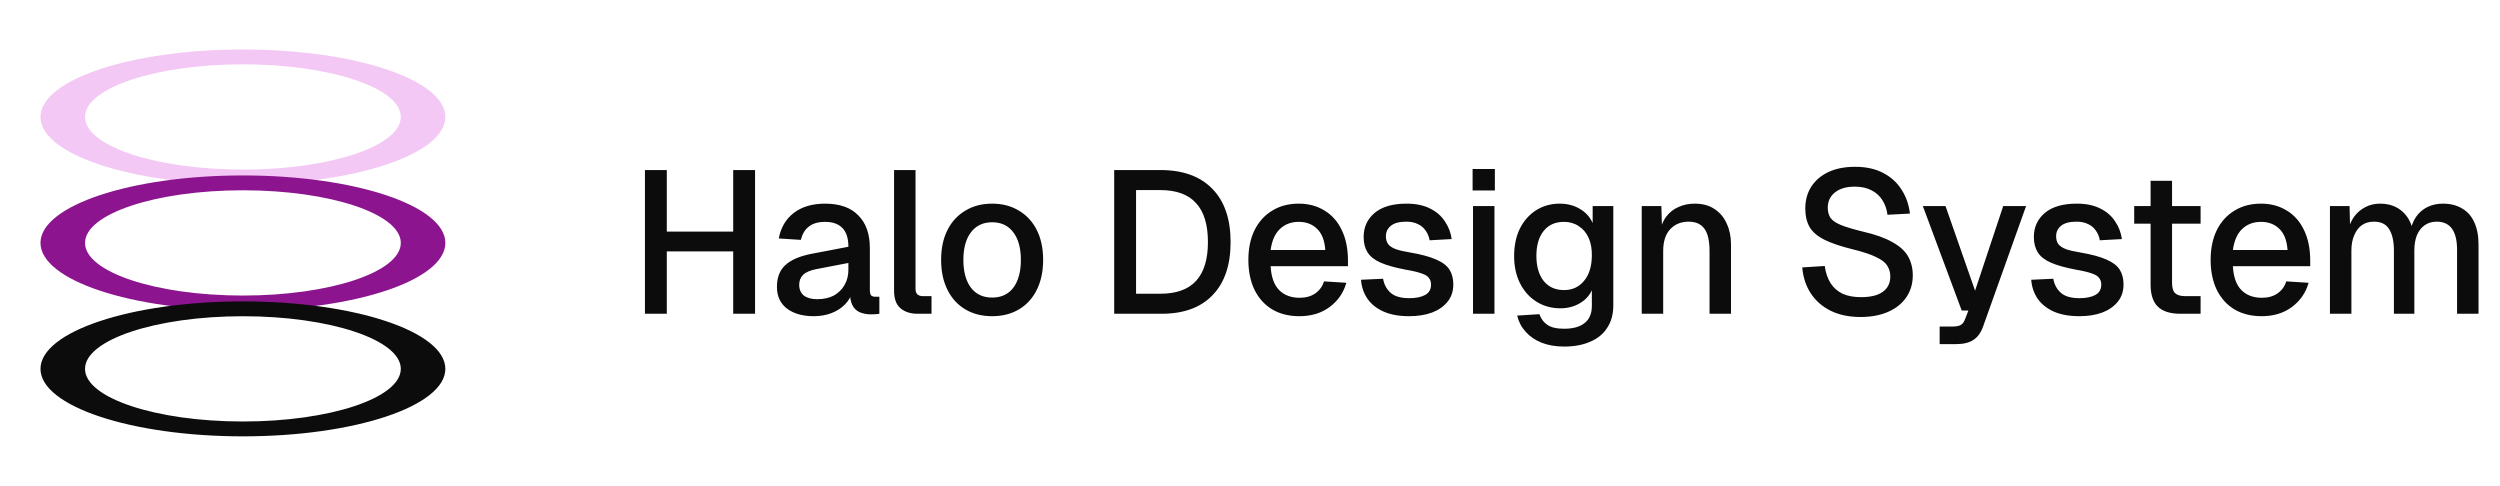
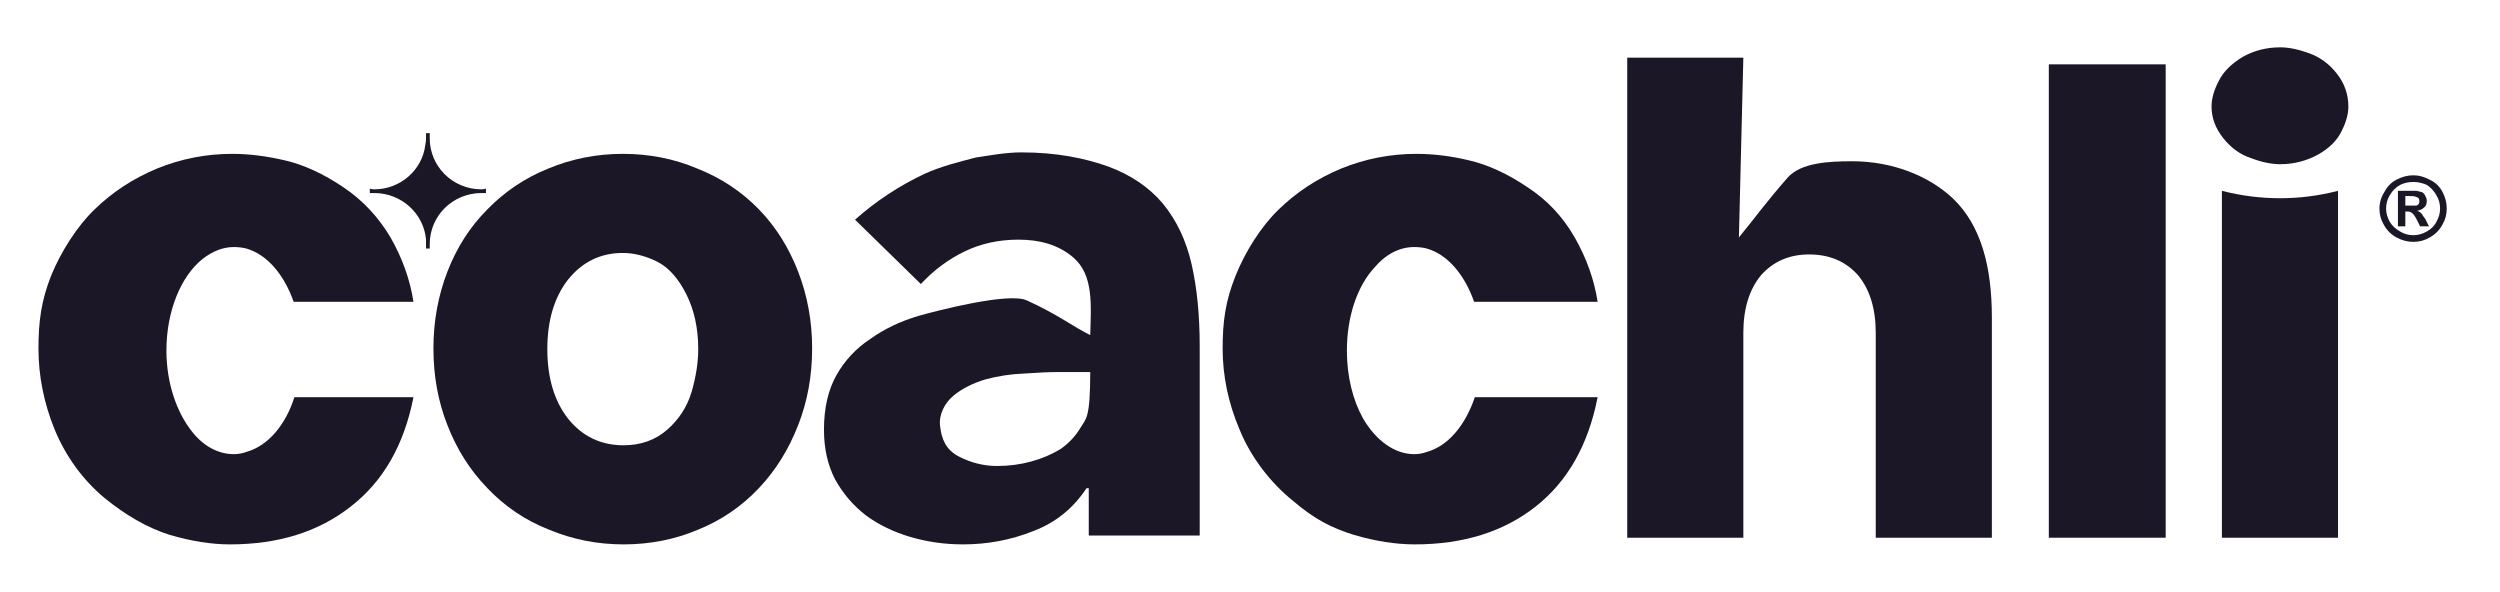
- <svg xmlns="http://www.w3.org/2000/svg" width="247" height="48" viewBox="0 0 247 48" fill="none">
-   <path d="M44 11.556C44 15.238 35.046 18.222 24 18.222C12.954 18.222 4 15.238 4 11.556C4 7.874 12.954 4.889 24 4.889C35.046 4.889 44 7.874 44 11.556ZM8.4 11.556C8.4 14.427 15.384 16.756 24 16.756C32.616 16.756 39.6 14.427 39.6 11.556C39.6 8.684 32.616 6.356 24 6.356C15.384 6.356 8.4 8.684 8.4 11.556Z" fill="#F3C8F4" />
-   <path d="M44 24C44 27.682 35.046 30.667 24 30.667C12.954 30.667 4 27.682 4 24C4 20.318 12.954 17.333 24 17.333C35.046 17.333 44 20.318 44 24ZM8.4 24C8.4 26.872 15.384 29.2 24 29.2C32.616 29.2 39.6 26.872 39.6 24C39.6 21.128 32.616 18.8 24 18.8C15.384 18.8 8.4 21.128 8.4 24Z" fill="#8C148F" />
-   <path d="M44 36.444C44 40.126 35.046 43.111 24 43.111C12.954 43.111 4 40.126 4 36.444C4 32.763 12.954 29.778 24 29.778C35.046 29.778 44 32.763 44 36.444ZM8.4 36.444C8.4 39.316 15.384 41.644 24 41.644C32.616 41.644 39.6 39.316 39.6 36.444C39.6 33.573 32.616 31.244 24 31.244C15.384 31.244 8.4 33.573 8.4 36.444Z" fill="#0C0C0C" />
-   <path d="M63.72 31V16.8H65.88V23.64L64.84 22.88H73.48L72.44 23.64V16.8H74.6V31H72.44V24.08L73.48 24.84H64.84L65.88 24.08V31H63.72ZM80.401 31.24C79.294 31.24 78.408 30.987 77.741 30.48C77.088 29.973 76.761 29.26 76.761 28.34C76.761 27.42 77.034 26.707 77.581 26.2C78.141 25.68 79.001 25.307 80.161 25.08L83.821 24.38C83.821 23.553 83.628 22.94 83.241 22.54C82.854 22.127 82.281 21.92 81.521 21.92C80.841 21.92 80.308 22.073 79.921 22.38C79.534 22.673 79.268 23.113 79.121 23.7L76.941 23.56C77.141 22.493 77.634 21.653 78.421 21.04C79.221 20.427 80.254 20.12 81.521 20.12C82.961 20.12 84.054 20.507 84.801 21.28C85.561 22.04 85.941 23.113 85.941 24.5V28.64C85.941 28.893 85.981 29.073 86.061 29.18C86.154 29.273 86.301 29.32 86.501 29.32H86.881V31C86.814 31.013 86.708 31.027 86.561 31.04C86.414 31.053 86.261 31.06 86.101 31.06C85.648 31.06 85.254 30.987 84.921 30.84C84.601 30.693 84.361 30.453 84.201 30.12C84.041 29.773 83.961 29.313 83.961 28.74L84.181 28.84C84.074 29.307 83.841 29.72 83.481 30.08C83.134 30.44 82.688 30.727 82.141 30.94C81.608 31.14 81.028 31.24 80.401 31.24ZM80.741 29.56C81.381 29.56 81.928 29.44 82.381 29.2C82.834 28.947 83.188 28.6 83.441 28.16C83.694 27.72 83.821 27.22 83.821 26.66V25.98L80.701 26.58C80.061 26.7 79.608 26.893 79.341 27.16C79.088 27.413 78.961 27.74 78.961 28.14C78.961 28.593 79.114 28.947 79.421 29.2C79.741 29.44 80.181 29.56 80.741 29.56ZM90.654 31C89.961 31 89.401 30.82 88.974 30.46C88.548 30.1 88.334 29.527 88.334 28.74V16.8H90.454V28.54C90.454 28.78 90.514 28.96 90.634 29.08C90.768 29.2 90.954 29.26 91.194 29.26H92.034V31H90.654ZM98.022 31.24C97.009 31.24 96.122 31.013 95.362 30.56C94.602 30.107 94.016 29.46 93.602 28.62C93.189 27.78 92.982 26.8 92.982 25.68C92.982 24.547 93.189 23.567 93.602 22.74C94.016 21.913 94.602 21.273 95.362 20.82C96.122 20.353 97.009 20.12 98.022 20.12C99.035 20.12 99.922 20.353 100.682 20.82C101.442 21.273 102.029 21.913 102.442 22.74C102.856 23.567 103.062 24.547 103.062 25.68C103.062 26.8 102.856 27.78 102.442 28.62C102.029 29.46 101.442 30.107 100.682 30.56C99.922 31.013 99.035 31.24 98.022 31.24ZM98.022 29.4C98.929 29.4 99.629 29.073 100.122 28.42C100.616 27.753 100.862 26.84 100.862 25.68C100.862 24.52 100.616 23.613 100.122 22.96C99.629 22.293 98.929 21.96 98.022 21.96C97.129 21.96 96.429 22.293 95.922 22.96C95.429 23.613 95.182 24.52 95.182 25.68C95.182 26.84 95.429 27.753 95.922 28.42C96.429 29.073 97.129 29.4 98.022 29.4ZM110.083 31V16.8H114.643C116.87 16.8 118.583 17.42 119.783 18.66C120.983 19.887 121.583 21.64 121.583 23.92C121.583 26.187 120.99 27.933 119.803 29.16C118.63 30.387 116.95 31 114.763 31H110.083ZM112.243 29.02H114.643C116.217 29.02 117.39 28.6 118.163 27.76C118.95 26.907 119.343 25.627 119.343 23.92C119.343 22.187 118.95 20.9 118.163 20.06C117.39 19.207 116.217 18.78 114.643 18.78H112.243V29.02ZM128.379 31.24C127.339 31.24 126.439 31.013 125.679 30.56C124.933 30.107 124.353 29.46 123.939 28.62C123.539 27.78 123.339 26.8 123.339 25.68C123.339 24.56 123.539 23.587 123.939 22.76C124.353 21.92 124.933 21.273 125.679 20.82C126.426 20.353 127.306 20.12 128.319 20.12C129.279 20.12 130.126 20.347 130.859 20.8C131.593 21.24 132.159 21.88 132.559 22.72C132.973 23.56 133.179 24.573 133.179 25.76V26.3H125.539C125.593 27.34 125.866 28.12 126.359 28.64C126.866 29.16 127.546 29.42 128.399 29.42C129.026 29.42 129.546 29.273 129.959 28.98C130.373 28.687 130.659 28.293 130.819 27.8L133.019 27.94C132.739 28.927 132.186 29.727 131.359 30.34C130.546 30.94 129.553 31.24 128.379 31.24ZM125.539 24.7H130.939C130.873 23.753 130.599 23.053 130.119 22.6C129.653 22.147 129.053 21.92 128.319 21.92C127.559 21.92 126.933 22.16 126.439 22.64C125.959 23.107 125.659 23.793 125.539 24.7ZM139.227 31.24C138.227 31.24 137.381 31.087 136.687 30.78C136.007 30.473 135.481 30.053 135.107 29.52C134.734 28.973 134.521 28.347 134.467 27.64L136.647 27.54C136.754 28.127 137.007 28.593 137.407 28.94C137.807 29.287 138.414 29.46 139.227 29.46C139.894 29.46 140.421 29.353 140.807 29.14C141.194 28.927 141.387 28.587 141.387 28.12C141.387 27.867 141.321 27.653 141.187 27.48C141.067 27.293 140.827 27.14 140.467 27.02C140.107 26.887 139.574 26.76 138.867 26.64C137.814 26.44 136.987 26.207 136.387 25.94C135.787 25.673 135.361 25.333 135.107 24.92C134.854 24.507 134.727 24.007 134.727 23.42C134.727 22.447 135.087 21.653 135.807 21.04C136.541 20.427 137.594 20.12 138.967 20.12C139.887 20.12 140.661 20.28 141.287 20.6C141.914 20.907 142.401 21.327 142.747 21.86C143.107 22.38 143.334 22.967 143.427 23.62L141.247 23.74C141.181 23.367 141.047 23.047 140.847 22.78C140.661 22.5 140.407 22.287 140.087 22.14C139.767 21.98 139.387 21.9 138.947 21.9C138.267 21.9 137.761 22.033 137.427 22.3C137.094 22.567 136.927 22.913 136.927 23.34C136.927 23.66 137.001 23.92 137.147 24.12C137.307 24.32 137.561 24.487 137.907 24.62C138.254 24.74 138.714 24.847 139.287 24.94C140.394 25.127 141.261 25.36 141.887 25.64C142.514 25.907 142.954 26.24 143.207 26.64C143.461 27.04 143.587 27.527 143.587 28.1C143.587 28.767 143.401 29.333 143.027 29.8C142.654 30.267 142.141 30.627 141.487 30.88C140.834 31.12 140.081 31.24 139.227 31.24ZM145.533 31V20.36H147.653V31H145.533ZM145.493 18.82V16.7H147.693V18.82H145.493ZM154.535 34.24C153.695 34.24 152.955 34.113 152.315 33.86C151.675 33.607 151.148 33.247 150.735 32.78C150.321 32.327 150.041 31.793 149.895 31.18L152.095 31.04C152.241 31.48 152.495 31.827 152.855 32.08C153.228 32.347 153.788 32.48 154.535 32.48C155.415 32.48 156.088 32.293 156.555 31.92C157.035 31.547 157.275 30.98 157.275 30.22V28.68C157.021 29.227 156.615 29.66 156.055 29.98C155.495 30.3 154.868 30.46 154.175 30.46C153.281 30.46 152.488 30.24 151.795 29.8C151.101 29.36 150.561 28.753 150.175 27.98C149.788 27.207 149.595 26.313 149.595 25.3C149.595 24.273 149.781 23.373 150.155 22.6C150.541 21.827 151.075 21.22 151.755 20.78C152.448 20.34 153.228 20.12 154.095 20.12C154.855 20.12 155.521 20.293 156.095 20.64C156.681 20.987 157.101 21.453 157.355 22.04V20.36H159.395V30.16C159.395 31.04 159.195 31.78 158.795 32.38C158.408 32.993 157.848 33.453 157.115 33.76C156.395 34.08 155.535 34.24 154.535 34.24ZM154.515 28.66C155.341 28.66 156.001 28.36 156.495 27.76C157.001 27.16 157.261 26.333 157.275 25.28C157.288 24.587 157.181 23.993 156.955 23.5C156.728 22.993 156.401 22.607 155.975 22.34C155.561 22.06 155.075 21.92 154.515 21.92C153.648 21.92 152.975 22.227 152.495 22.84C152.028 23.44 151.795 24.253 151.795 25.28C151.795 26.32 152.035 27.147 152.515 27.76C153.008 28.36 153.675 28.66 154.515 28.66ZM162.203 31V20.36H164.143L164.223 23.2L163.963 23.06C164.083 22.367 164.31 21.807 164.643 21.38C164.976 20.953 165.383 20.64 165.863 20.44C166.343 20.227 166.863 20.12 167.423 20.12C168.223 20.12 168.883 20.3 169.403 20.66C169.936 21.007 170.336 21.487 170.603 22.1C170.883 22.7 171.023 23.387 171.023 24.16V31H168.903V24.8C168.903 24.173 168.836 23.647 168.703 23.22C168.57 22.793 168.35 22.467 168.043 22.24C167.736 22.013 167.336 21.9 166.843 21.9C166.096 21.9 165.49 22.147 165.023 22.64C164.556 23.133 164.323 23.853 164.323 24.8V31H162.203ZM183.823 31.32C182.689 31.32 181.703 31.113 180.863 30.7C180.036 30.287 179.383 29.713 178.903 28.98C178.423 28.247 178.143 27.393 178.063 26.42L180.283 26.28C180.376 26.947 180.569 27.513 180.863 27.98C181.156 28.433 181.549 28.78 182.043 29.02C182.549 29.247 183.156 29.36 183.863 29.36C184.476 29.36 184.996 29.287 185.423 29.14C185.863 28.98 186.196 28.747 186.423 28.44C186.649 28.133 186.763 27.76 186.763 27.32C186.763 26.92 186.663 26.567 186.463 26.26C186.276 25.94 185.909 25.653 185.363 25.4C184.829 25.133 184.043 24.873 183.003 24.62C181.869 24.34 180.963 24.033 180.283 23.7C179.603 23.367 179.109 22.953 178.803 22.46C178.509 21.953 178.363 21.333 178.363 20.6C178.363 19.787 178.556 19.073 178.943 18.46C179.343 17.833 179.909 17.347 180.643 17C181.376 16.653 182.256 16.48 183.283 16.48C184.363 16.48 185.283 16.68 186.043 17.08C186.816 17.48 187.423 18.027 187.863 18.72C188.316 19.413 188.596 20.207 188.703 21.1L186.483 21.22C186.416 20.673 186.249 20.193 185.983 19.78C185.716 19.353 185.356 19.027 184.903 18.8C184.449 18.56 183.896 18.44 183.243 18.44C182.416 18.44 181.763 18.633 181.283 19.02C180.816 19.393 180.583 19.893 180.583 20.52C180.583 20.92 180.676 21.26 180.863 21.54C181.063 21.807 181.409 22.04 181.903 22.24C182.409 22.44 183.123 22.653 184.043 22.88C185.269 23.16 186.243 23.507 186.963 23.92C187.696 24.32 188.216 24.793 188.523 25.34C188.829 25.887 188.983 26.507 188.983 27.2C188.983 28.04 188.763 28.773 188.323 29.4C187.896 30.013 187.296 30.487 186.523 30.82C185.749 31.153 184.849 31.32 183.823 31.32ZM191.637 34V32.26H192.937C193.297 32.26 193.563 32.207 193.737 32.1C193.91 31.993 194.043 31.813 194.137 31.56L194.477 30.68H193.817L189.977 20.36H192.217L195.137 28.72L197.917 20.36H200.177L195.937 32.24C195.723 32.853 195.403 33.3 194.977 33.58C194.563 33.86 193.983 34 193.237 34H191.637ZM205.445 31.24C204.445 31.24 203.598 31.087 202.905 30.78C202.225 30.473 201.698 30.053 201.325 29.52C200.951 28.973 200.738 28.347 200.685 27.64L202.865 27.54C202.971 28.127 203.225 28.593 203.625 28.94C204.025 29.287 204.631 29.46 205.445 29.46C206.111 29.46 206.638 29.353 207.025 29.14C207.411 28.927 207.605 28.587 207.605 28.12C207.605 27.867 207.538 27.653 207.405 27.48C207.285 27.293 207.045 27.14 206.685 27.02C206.325 26.887 205.791 26.76 205.085 26.64C204.031 26.44 203.205 26.207 202.605 25.94C202.005 25.673 201.578 25.333 201.325 24.92C201.071 24.507 200.945 24.007 200.945 23.42C200.945 22.447 201.305 21.653 202.025 21.04C202.758 20.427 203.811 20.12 205.185 20.12C206.105 20.12 206.878 20.28 207.505 20.6C208.131 20.907 208.618 21.327 208.965 21.86C209.325 22.38 209.551 22.967 209.645 23.62L207.465 23.74C207.398 23.367 207.265 23.047 207.065 22.78C206.878 22.5 206.625 22.287 206.305 22.14C205.985 21.98 205.605 21.9 205.165 21.9C204.485 21.9 203.978 22.033 203.645 22.3C203.311 22.567 203.145 22.913 203.145 23.34C203.145 23.66 203.218 23.92 203.365 24.12C203.525 24.32 203.778 24.487 204.125 24.62C204.471 24.74 204.931 24.847 205.505 24.94C206.611 25.127 207.478 25.36 208.105 25.64C208.731 25.907 209.171 26.24 209.425 26.64C209.678 27.04 209.805 27.527 209.805 28.1C209.805 28.767 209.618 29.333 209.245 29.8C208.871 30.267 208.358 30.627 207.705 30.88C207.051 31.12 206.298 31.24 205.445 31.24ZM215.439 31C214.426 31 213.679 30.767 213.199 30.3C212.719 29.833 212.479 29.107 212.479 28.12V17.86H214.599V27.96C214.599 28.453 214.706 28.793 214.919 28.98C215.133 29.167 215.459 29.26 215.899 29.26H217.419V31H215.439ZM210.859 22.1V20.36H217.419V22.1H210.859ZM223.45 31.24C222.41 31.24 221.51 31.013 220.75 30.56C220.003 30.107 219.423 29.46 219.01 28.62C218.61 27.78 218.41 26.8 218.41 25.68C218.41 24.56 218.61 23.587 219.01 22.76C219.423 21.92 220.003 21.273 220.75 20.82C221.496 20.353 222.376 20.12 223.39 20.12C224.35 20.12 225.196 20.347 225.93 20.8C226.663 21.24 227.23 21.88 227.63 22.72C228.043 23.56 228.25 24.573 228.25 25.76V26.3H220.61C220.663 27.34 220.936 28.12 221.43 28.64C221.936 29.16 222.616 29.42 223.47 29.42C224.096 29.42 224.616 29.273 225.03 28.98C225.443 28.687 225.73 28.293 225.89 27.8L228.09 27.94C227.81 28.927 227.256 29.727 226.43 30.34C225.616 30.94 224.623 31.24 223.45 31.24ZM220.61 24.7H226.01C225.943 23.753 225.67 23.053 225.19 22.6C224.723 22.147 224.123 21.92 223.39 21.92C222.63 21.92 222.003 22.16 221.51 22.64C221.03 23.107 220.73 23.793 220.61 24.7ZM230.198 31V20.36H232.138L232.198 23L231.958 22.92C232.078 22.333 232.284 21.833 232.578 21.42C232.884 21.007 233.258 20.687 233.698 20.46C234.138 20.233 234.618 20.12 235.138 20.12C236.044 20.12 236.784 20.38 237.358 20.9C237.931 21.407 238.291 22.107 238.438 23H238.098C238.218 22.373 238.418 21.853 238.698 21.44C238.991 21.013 239.364 20.687 239.818 20.46C240.271 20.233 240.784 20.12 241.358 20.12C242.104 20.12 242.738 20.28 243.258 20.6C243.791 20.907 244.191 21.36 244.458 21.96C244.738 22.56 244.878 23.293 244.878 24.16V31H242.758V24.68C242.758 23.76 242.591 23.067 242.258 22.6C241.924 22.133 241.418 21.9 240.738 21.9C240.298 21.9 239.911 22.013 239.578 22.24C239.244 22.467 238.984 22.793 238.798 23.22C238.624 23.647 238.538 24.16 238.538 24.76V31H236.518V24.76C236.518 23.853 236.364 23.153 236.058 22.66C235.764 22.153 235.258 21.9 234.538 21.9C234.084 21.9 233.691 22.013 233.358 22.24C233.038 22.467 232.784 22.8 232.598 23.24C232.411 23.667 232.318 24.173 232.318 24.76V31H230.198Z" fill="#0C0C0C" />
+ <svg xmlns="http://www.w3.org/2000/svg" viewBox="232 360 338 80" fill="#1c1726" role="img" aria-label="Coachli">
+   <path d="M341.8 407.101C341.8 410.834 341.167 414.301 339.9 417.501C338.633 420.767 336.867 423.601 334.6 426.001C332.267 428.467 329.533 430.334 326.4 431.601C323.267 432.934 319.9 433.601 316.3 433.601C312.767 433.601 309.4 432.934 306.2 431.601C303 430.334 300.233 428.467 297.9 426.001C295.567 423.601 293.767 420.767 292.5 417.501C291.233 414.301 290.6 410.834 290.6 407.101C290.6 403.434 291.233 399.967 292.5 396.701C293.767 393.434 295.567 390.634 297.9 388.301C300.233 385.901 302.967 384.067 306.1 382.801C309.3 381.467 312.667 380.801 316.2 380.801C319.8 380.801 323.167 381.467 326.3 382.801C329.5 384.067 332.267 385.901 334.6 388.301C336.867 390.634 338.633 393.434 339.9 396.701C341.167 399.967 341.8 403.434 341.8 407.101ZM326.4 407.201C326.4 404.401 325.867 401.934 324.8 399.801C323.733 397.667 322.433 396.201 320.9 395.401C319.3 394.601 317.733 394.201 316.2 394.201C313.2 394.201 310.733 395.401 308.8 397.801C306.933 400.201 306 403.334 306 407.201C306 411.067 306.933 414.201 308.8 416.601C310.733 419.001 313.233 420.201 316.3 420.201C318.633 420.201 320.6 419.501 322.2 418.101C323.8 416.701 324.9 415.001 325.5 413.001C326.1 410.934 326.4 409.001 326.4 407.201Z" />
+   <path d="M496 386.801C492.8 383.801 487.9 381.801 482.4 381.801C479.2 381.801 475.5 382.001 473.7 384.001C470.8 387.301 469 389.801 467.1 392.101L467.7 367.801H452V432.701H467.7V405.001C467.7 401.734 468.5 399.134 470.1 397.201C471.767 395.334 473.933 394.401 476.6 394.401C479.333 394.401 481.533 395.334 483.2 397.201C484.8 399.134 485.6 401.734 485.6 405.001V432.701H501.3V402.901C501.3 396.201 499.9 390.501 496 386.801Z" />
+   <path d="M509 368.7V432.7H524.8V368.7H509Z" />
+   <path d="M547.9 369.9C546.9 368.634 545.667 367.734 544.2 367.2C542.733 366.667 541.433 366.4 540.3 366.4C538.433 366.4 536.733 366.834 535.2 367.7C533.667 368.634 532.6 369.7 532 370.9C531.333 372.167 531 373.334 531 374.4C531 375.934 531.533 377.367 532.6 378.7C533.667 380.034 534.933 380.934 536.4 381.4C537.8 381.934 539.1 382.2 540.3 382.2C542.1 382.2 543.8 381.767 545.4 380.9C546.933 380.034 548 378.967 548.6 377.7C549.2 376.5 549.5 375.4 549.5 374.4C549.5 372.734 548.967 371.234 547.9 369.9ZM540.3 386.8C537.633 386.8 535 386.467 532.4 385.8V432.7H548.1V385.8C545.5 386.467 542.9 386.8 540.3 386.8Z" />
+   <path d="M394.2 406.801V432.401H379.2V426.001H378.9C377.1 428.734 374.7 430.667 371.7 431.801C368.7 433.001 365.533 433.601 362.2 433.601C359.733 433.601 357.367 433.267 355.1 432.601C352.833 431.934 350.833 430.967 349.1 429.701C347.367 428.367 345.967 426.734 344.9 424.801C343.9 422.867 343.4 420.634 343.4 418.101C343.4 415.167 343.967 412.701 345.1 410.701C346.233 408.701 347.767 407.067 349.7 405.801C351.567 404.467 353.733 403.434 356.2 402.701C358.7 402.001 368.3 399.501 370.8 400.601C375 402.501 377.3 404.301 379.4 405.301C379.5 401.301 379.9 397.201 377.1 394.801C375.1 393.101 372.6 392.401 369.7 392.401C367.033 392.401 364.6 392.934 362.4 394.001C360.2 395.067 358.233 396.534 356.5 398.401L347.6 389.701C350.4 387.201 353.6 385.101 357 383.501C359.2 382.501 361.6 381.901 363.9 381.301C365.9 381.001 368 380.601 370.1 380.601C374.9 380.601 378.7 381.401 381.8 382.501C384.867 383.634 387.333 385.301 389.2 387.501C391.067 389.767 392.367 392.501 393.1 395.701C393.833 398.901 394.2 402.601 394.2 406.801ZM379.4 410.301H375.1C373.9 410.301 372.367 410.367 370.5 410.501C368.7 410.567 366.933 410.834 365.2 411.301C363.467 411.834 362.033 412.567 360.9 413.501C359.7 414.501 358.9 416.101 359.1 417.601C359.3 419.401 359.9 420.801 361.6 421.701C363.267 422.567 365 423.001 366.8 423.001C368.4 423.001 369.933 422.801 371.4 422.401C372.867 422.001 374.2 421.434 375.4 420.701C376.533 419.901 377.433 418.934 378.1 417.801C378.8 416.601 379.4 416.701 379.4 410.301Z" />
+   <path d="M424.9 421.101C424.367 421.301 423.8 421.401 423.2 421.401C420.5 421.401 418 419.501 416.3 416.601C414.9 414.101 414.1 410.901 414.1 407.401C414.1 402.801 415.5 398.701 417.8 396.201C419.3 394.401 421.2 393.401 423.2 393.401C423.8 393.401 424.367 393.467 424.9 393.601C427.7 394.401 430 397.101 431.3 400.801H448C447.533 397.801 446.5 394.901 444.9 392.101C443.3 389.301 441.167 387.034 438.5 385.301C435.833 383.501 433.233 382.301 430.7 381.701C428.233 381.101 425.833 380.801 423.5 380.801C419.967 380.801 416.567 381.467 413.3 382.801C410.1 384.134 407.3 385.967 404.9 388.301C402.5 390.601 400.3 394.101 399 397.401C397.7 400.701 397.3 403.401 397.3 407.101C397.3 410.834 398.067 414.501 399.6 418.101C401.1 421.801 403.8 425.301 406.8 427.701C409.7 430.201 412.1 431.401 415 432.301C417.933 433.167 420.7 433.601 423.3 433.601C429.833 433.601 435.267 431.901 439.6 428.501C443.933 425.101 446.733 420.167 448 413.701H431.4C430.1 417.501 427.8 420.301 424.9 421.101Z" />
+   <path d="M558.3 383.7C559.033 383.7 559.767 383.9 560.5 384.3C561.233 384.634 561.8 385.167 562.2 385.9C562.6 386.634 562.8 387.4 562.8 388.2C562.8 389 562.6 389.734 562.2 390.4C561.8 391.134 561.233 391.7 560.5 392.1C559.833 392.5 559.1 392.7 558.3 392.7C557.5 392.7 556.733 392.5 556 392.1C555.267 391.7 554.7 391.134 554.3 390.4C553.9 389.734 553.7 389 553.7 388.2C553.7 387.4 553.933 386.634 554.4 385.9C554.8 385.167 555.333 384.634 556 384.3C556.733 383.9 557.5 383.7 558.3 383.7ZM558.3 384.6C557.633 384.6 557.033 384.734 556.5 385C555.9 385.334 555.433 385.8 555.1 386.4C554.767 386.934 554.6 387.534 554.6 388.2C554.6 388.8 554.767 389.4 555.1 390C555.433 390.534 555.9 390.967 556.5 391.3C557.033 391.634 557.633 391.8 558.3 391.8C558.9 391.8 559.5 391.634 560.1 391.3C560.7 390.967 561.133 390.534 561.4 390C561.733 389.4 561.9 388.8 561.9 388.2C561.9 387.534 561.733 386.934 561.4 386.4C561.067 385.8 560.633 385.334 560.1 385C559.5 384.734 558.9 384.6 558.3 384.6ZM556.2 385.8H557.2C558.133 385.8 558.633 385.8 558.7 385.8C559.033 385.867 559.3 385.934 559.5 386C559.7 386.134 559.833 386.3 559.9 386.5C560.033 386.7 560.1 386.934 560.1 387.2C560.1 387.534 560 387.8 559.8 388C559.533 388.267 559.2 388.434 558.8 388.5C559 388.567 559.133 388.634 559.2 388.7C559.267 388.767 559.367 388.867 559.5 389C559.5 389.067 559.633 389.267 559.9 389.6L560.4 390.6H559.2L558.8 389.8C558.533 389.267 558.3 388.934 558.1 388.8C557.967 388.667 557.767 388.6 557.5 388.6H557.2V390.6H556.2V385.8ZM557.2 387.8H557.6C558.133 387.8 558.5 387.8 558.7 387.8C558.833 387.734 558.933 387.667 559 387.6C559.067 387.467 559.1 387.334 559.1 387.2C559.1 387.067 559.067 386.934 559 386.8C558.933 386.734 558.8 386.667 558.6 386.6C558.467 386.534 558.133 386.5 557.6 386.5H557.2V387.8Z" />
+   <path d="M265.3 421.101C264.767 421.301 264.2 421.401 263.6 421.401C261.5 421.401 259.5 420.301 258 418.401C255.9 415.801 254.5 411.801 254.5 407.401C254.5 402.001 256.5 397.301 259.4 395.001C260.7 394.001 262.1 393.401 263.6 393.401C264.2 393.401 264.767 393.467 265.3 393.601C268.1 394.401 270.4 397.101 271.7 400.801H287.9C287.433 397.801 286.4 394.901 284.8 392.101C283.133 389.301 281 387.034 278.4 385.301C275.733 383.501 273.133 382.301 270.6 381.701C268.067 381.101 265.667 380.801 263.4 380.801C259.867 380.801 256.467 381.467 253.2 382.801C250 384.134 247.2 385.967 244.8 388.301C242.4 390.601 240.2 394.101 238.9 397.301C237.6 400.601 237.2 403.401 237.2 407.101C237.2 410.834 237.933 414.501 239.4 418.101C240.933 421.767 243.167 424.834 246.1 427.301C249.033 429.701 251.967 431.367 254.9 432.301C257.833 433.167 260.567 433.601 263.1 433.601C269.633 433.601 275.067 431.901 279.4 428.501C283.8 425.101 286.633 420.167 287.9 413.701H271.8C270.6 417.501 268.2 420.301 265.3 421.101Z" />
+   <path d="M289.6 393.6H290.1C290.1 393.4 290.1 393.2 290.1 393C290.1 389.2 293.2 386.1 297.1 386.1C297.3 386.1 297.5 386.1 297.7 386.1V385.5C297.5 385.567 297.3 385.6 297.1 385.6C293.2 385.6 290.1 382.5 290.1 378.7C290.1 378.433 290.1 378.2 290.1 378H289.6C289.6 378.2 289.6 378.433 289.6 378.7C289.6 378.967 289.567 379.267 289.5 379.6C289.1 383 286.1 385.6 282.6 385.6C282.4 385.6 282.2 385.567 282 385.5V386.1C282.2 386.1 282.4 386.1 282.6 386.1C286.3 386.1 289.3 388.9 289.6 392.4C289.6 392.6 289.6 392.8 289.6 393C289.6 393.2 289.6 393.367 289.6 393.5V393.6Z" />
</svg>
